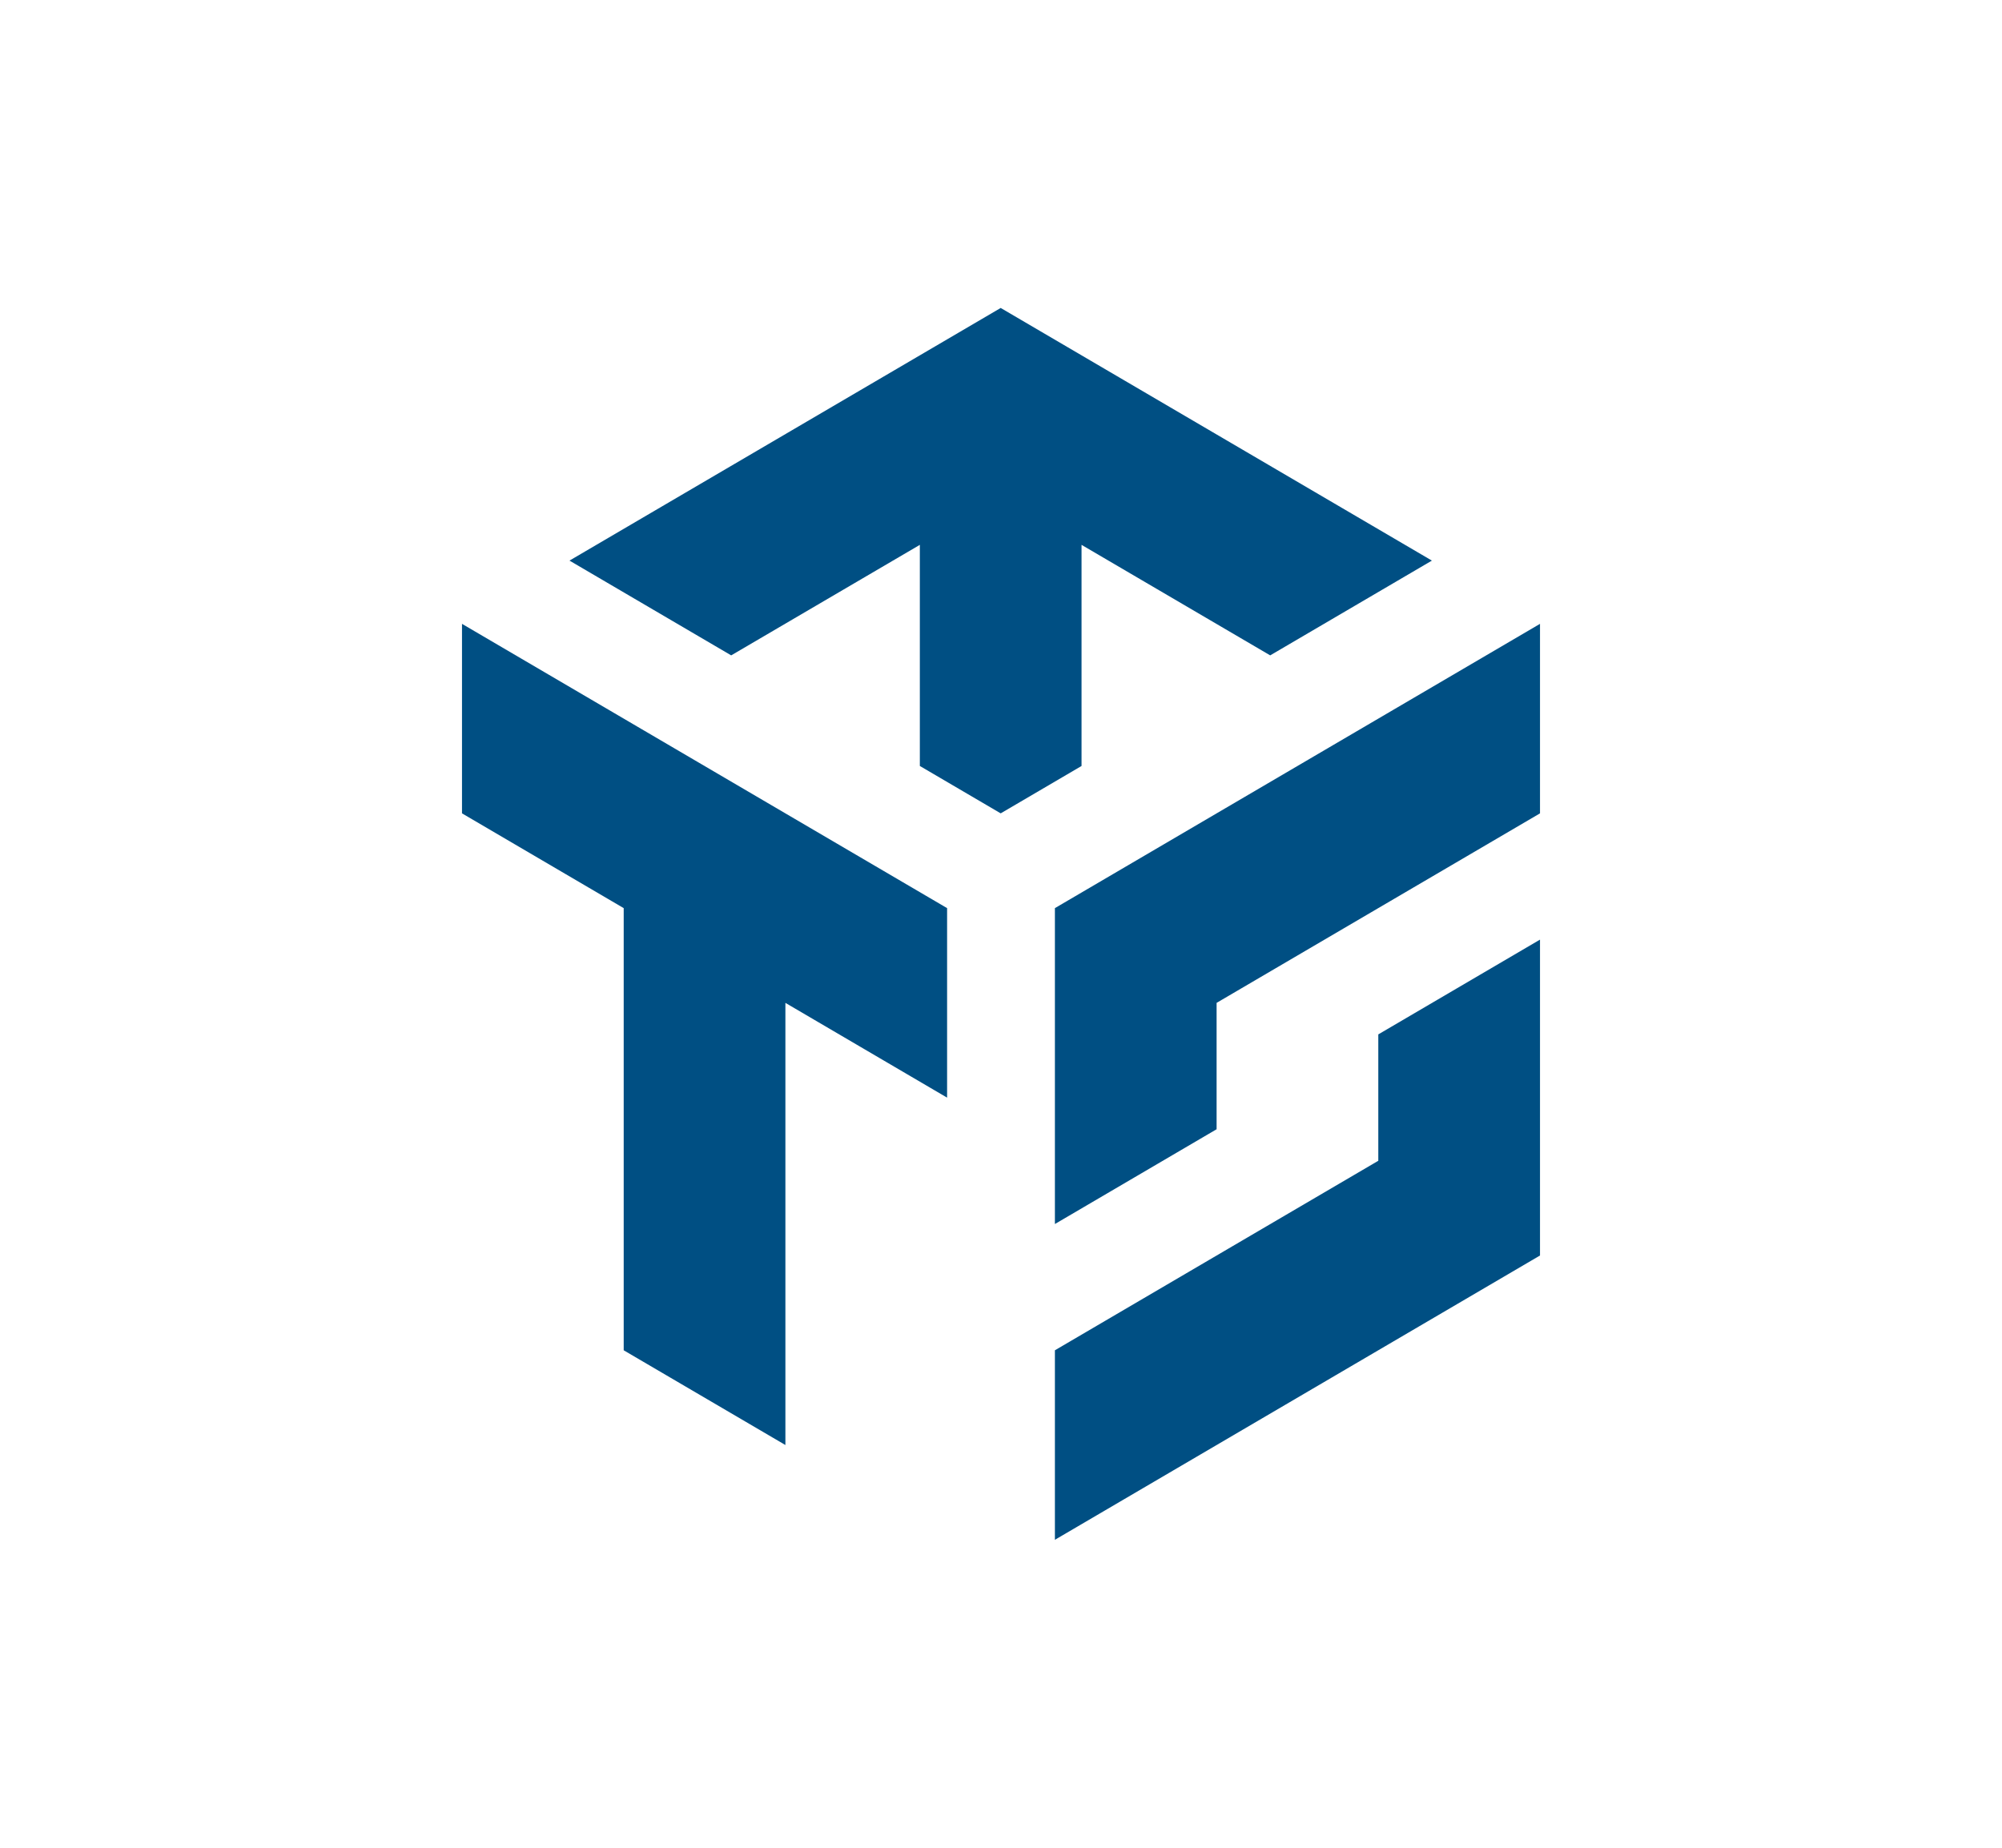
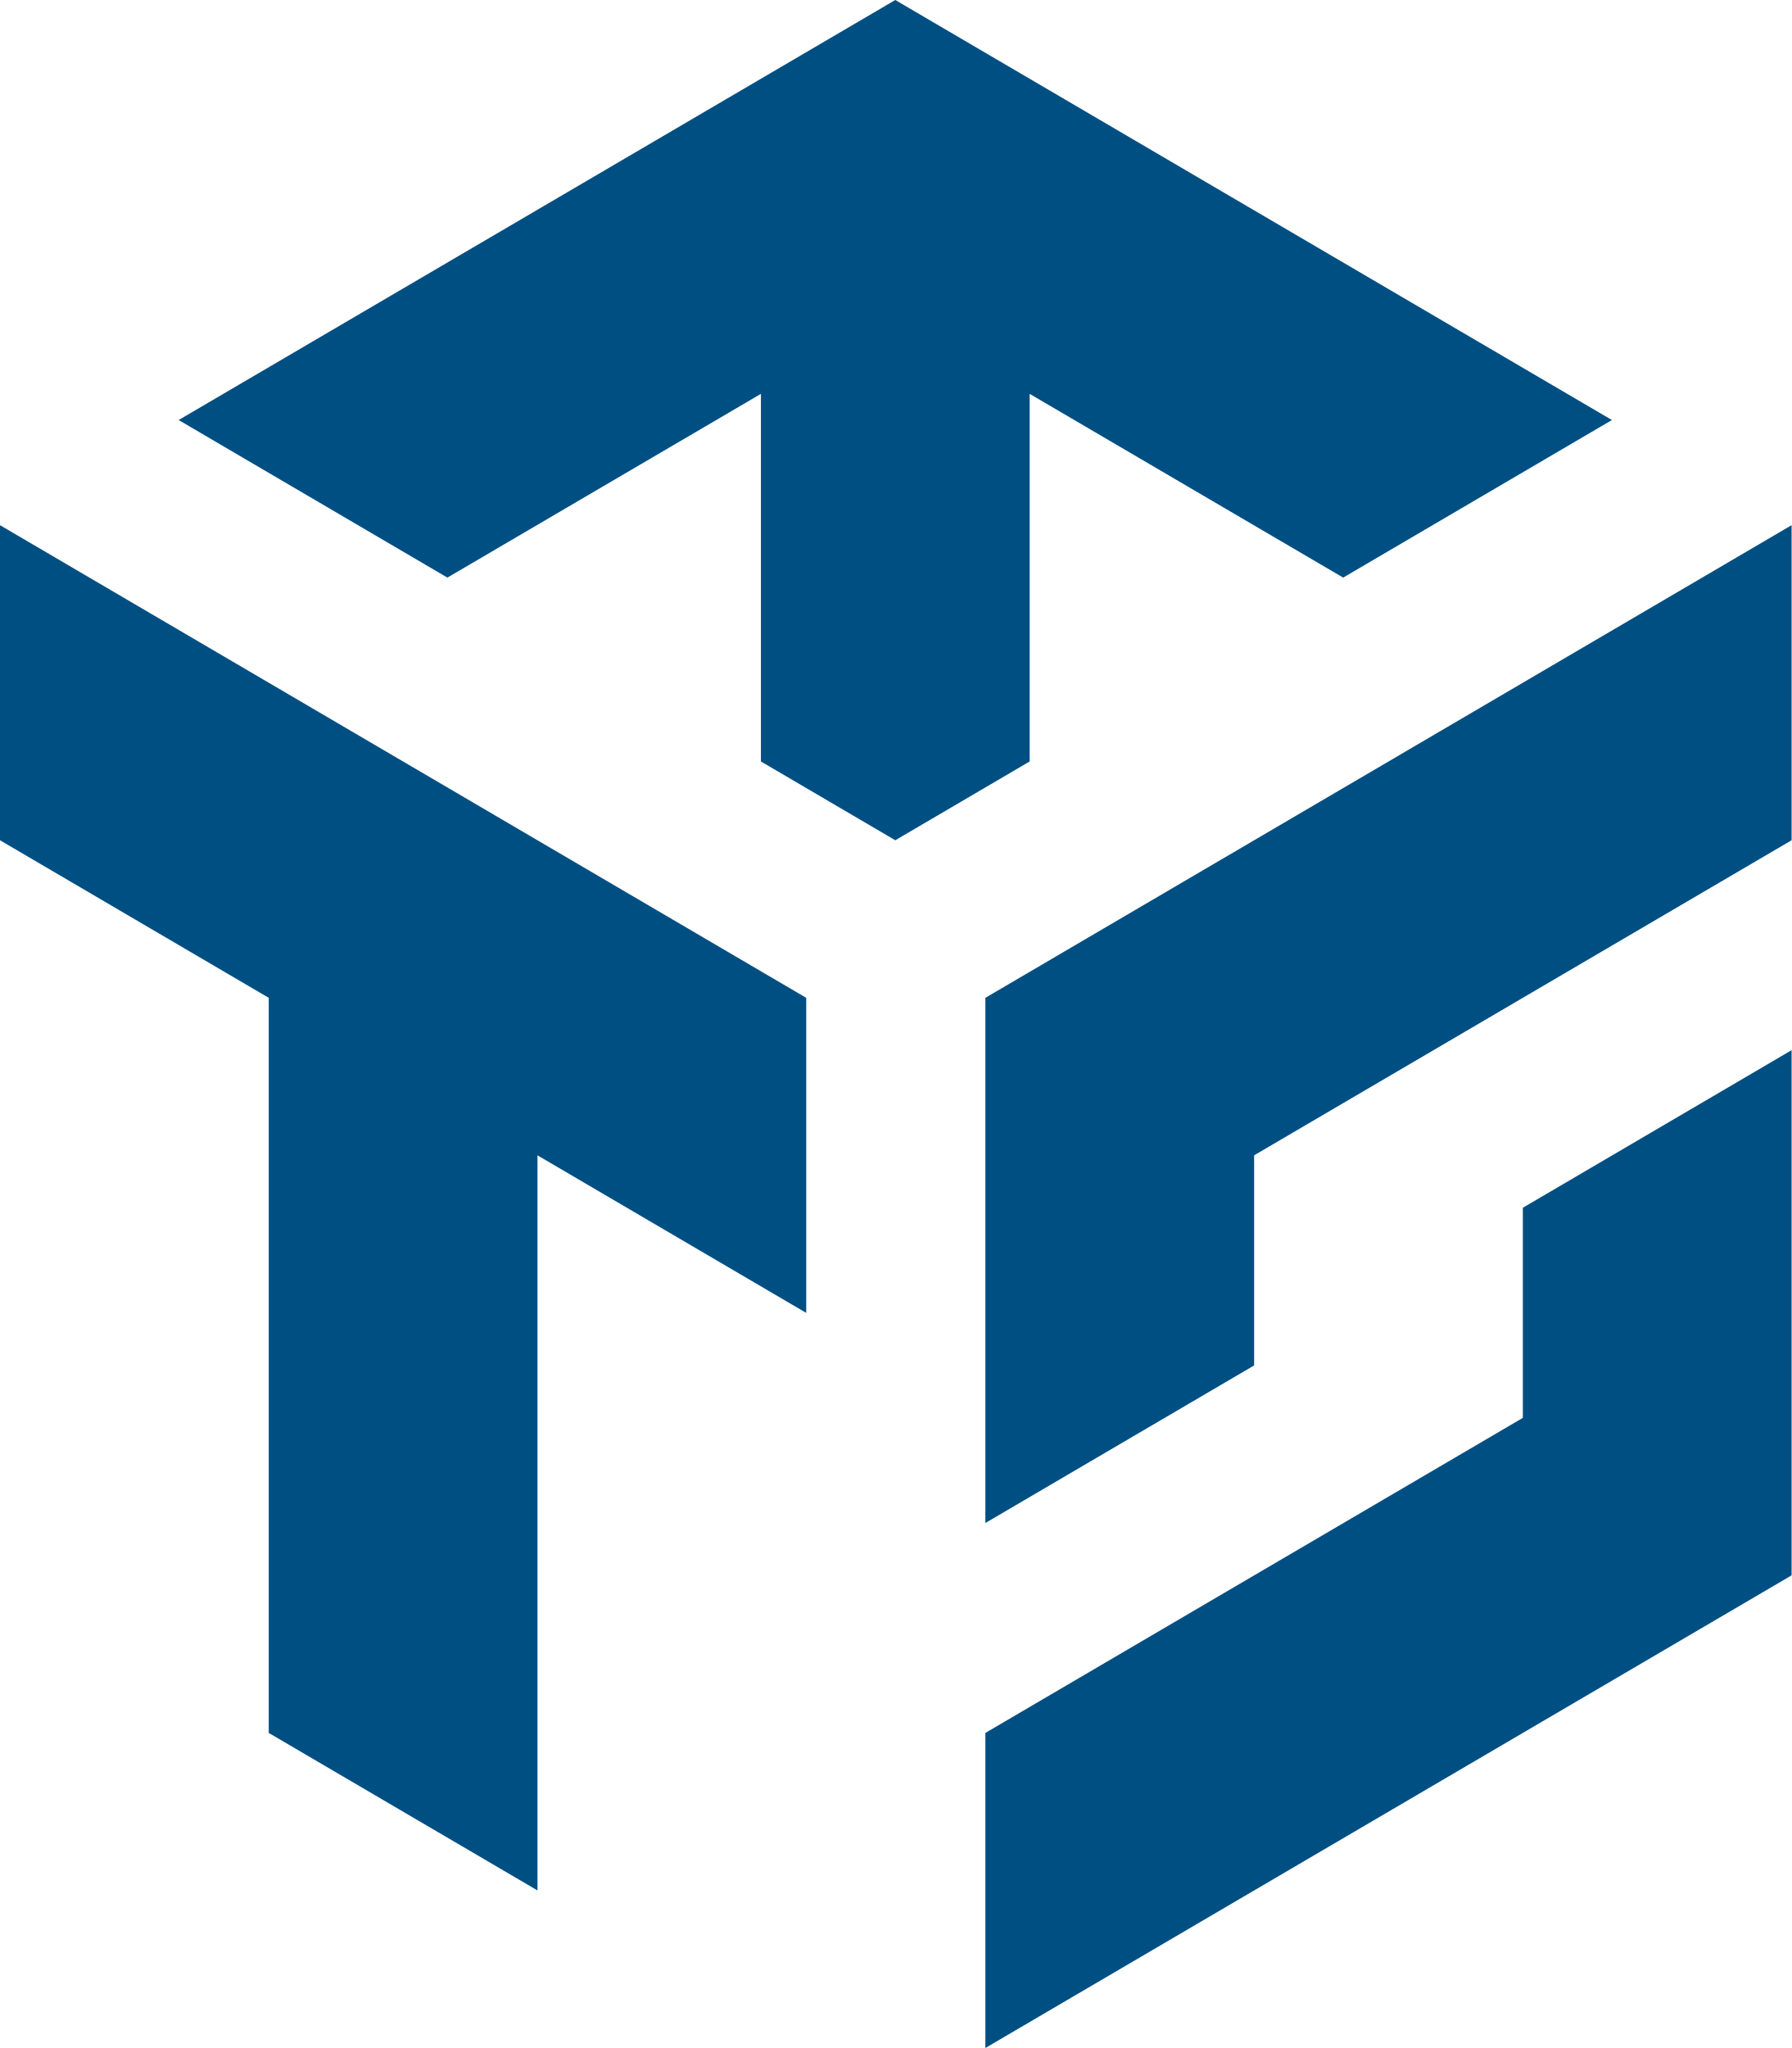
- <svg xmlns="http://www.w3.org/2000/svg" width="52" height="48" viewBox="0 0 52 48" fill="none">
+ <svg xmlns="http://www.w3.org/2000/svg" width="28" height="32" viewBox="12 8 28 32" fill="none">
  <path d="M23.892 19.898V14.154L18.992 17.025L14.792 14.563L25.992 8L37.192 14.563L32.992 17.025L28.092 14.154V19.898L25.992 21.129L23.892 19.898Z" fill="#004F83" />
  <path d="M27.4 31.797V23.591L40 16.206V21.129L31.6 26.052V29.335L27.4 31.797Z" fill="#004F83" />
  <path d="M35.8 26.871V30.154L27.4 35.077V40L40 32.615V24.409L35.8 26.871Z" fill="#004F83" />
  <path d="M12 21.129V16.206L24.6 23.591V28.514L20.4 26.052V37.538L16.2 35.077V23.591L12 21.129Z" fill="#004F83" />
</svg>
